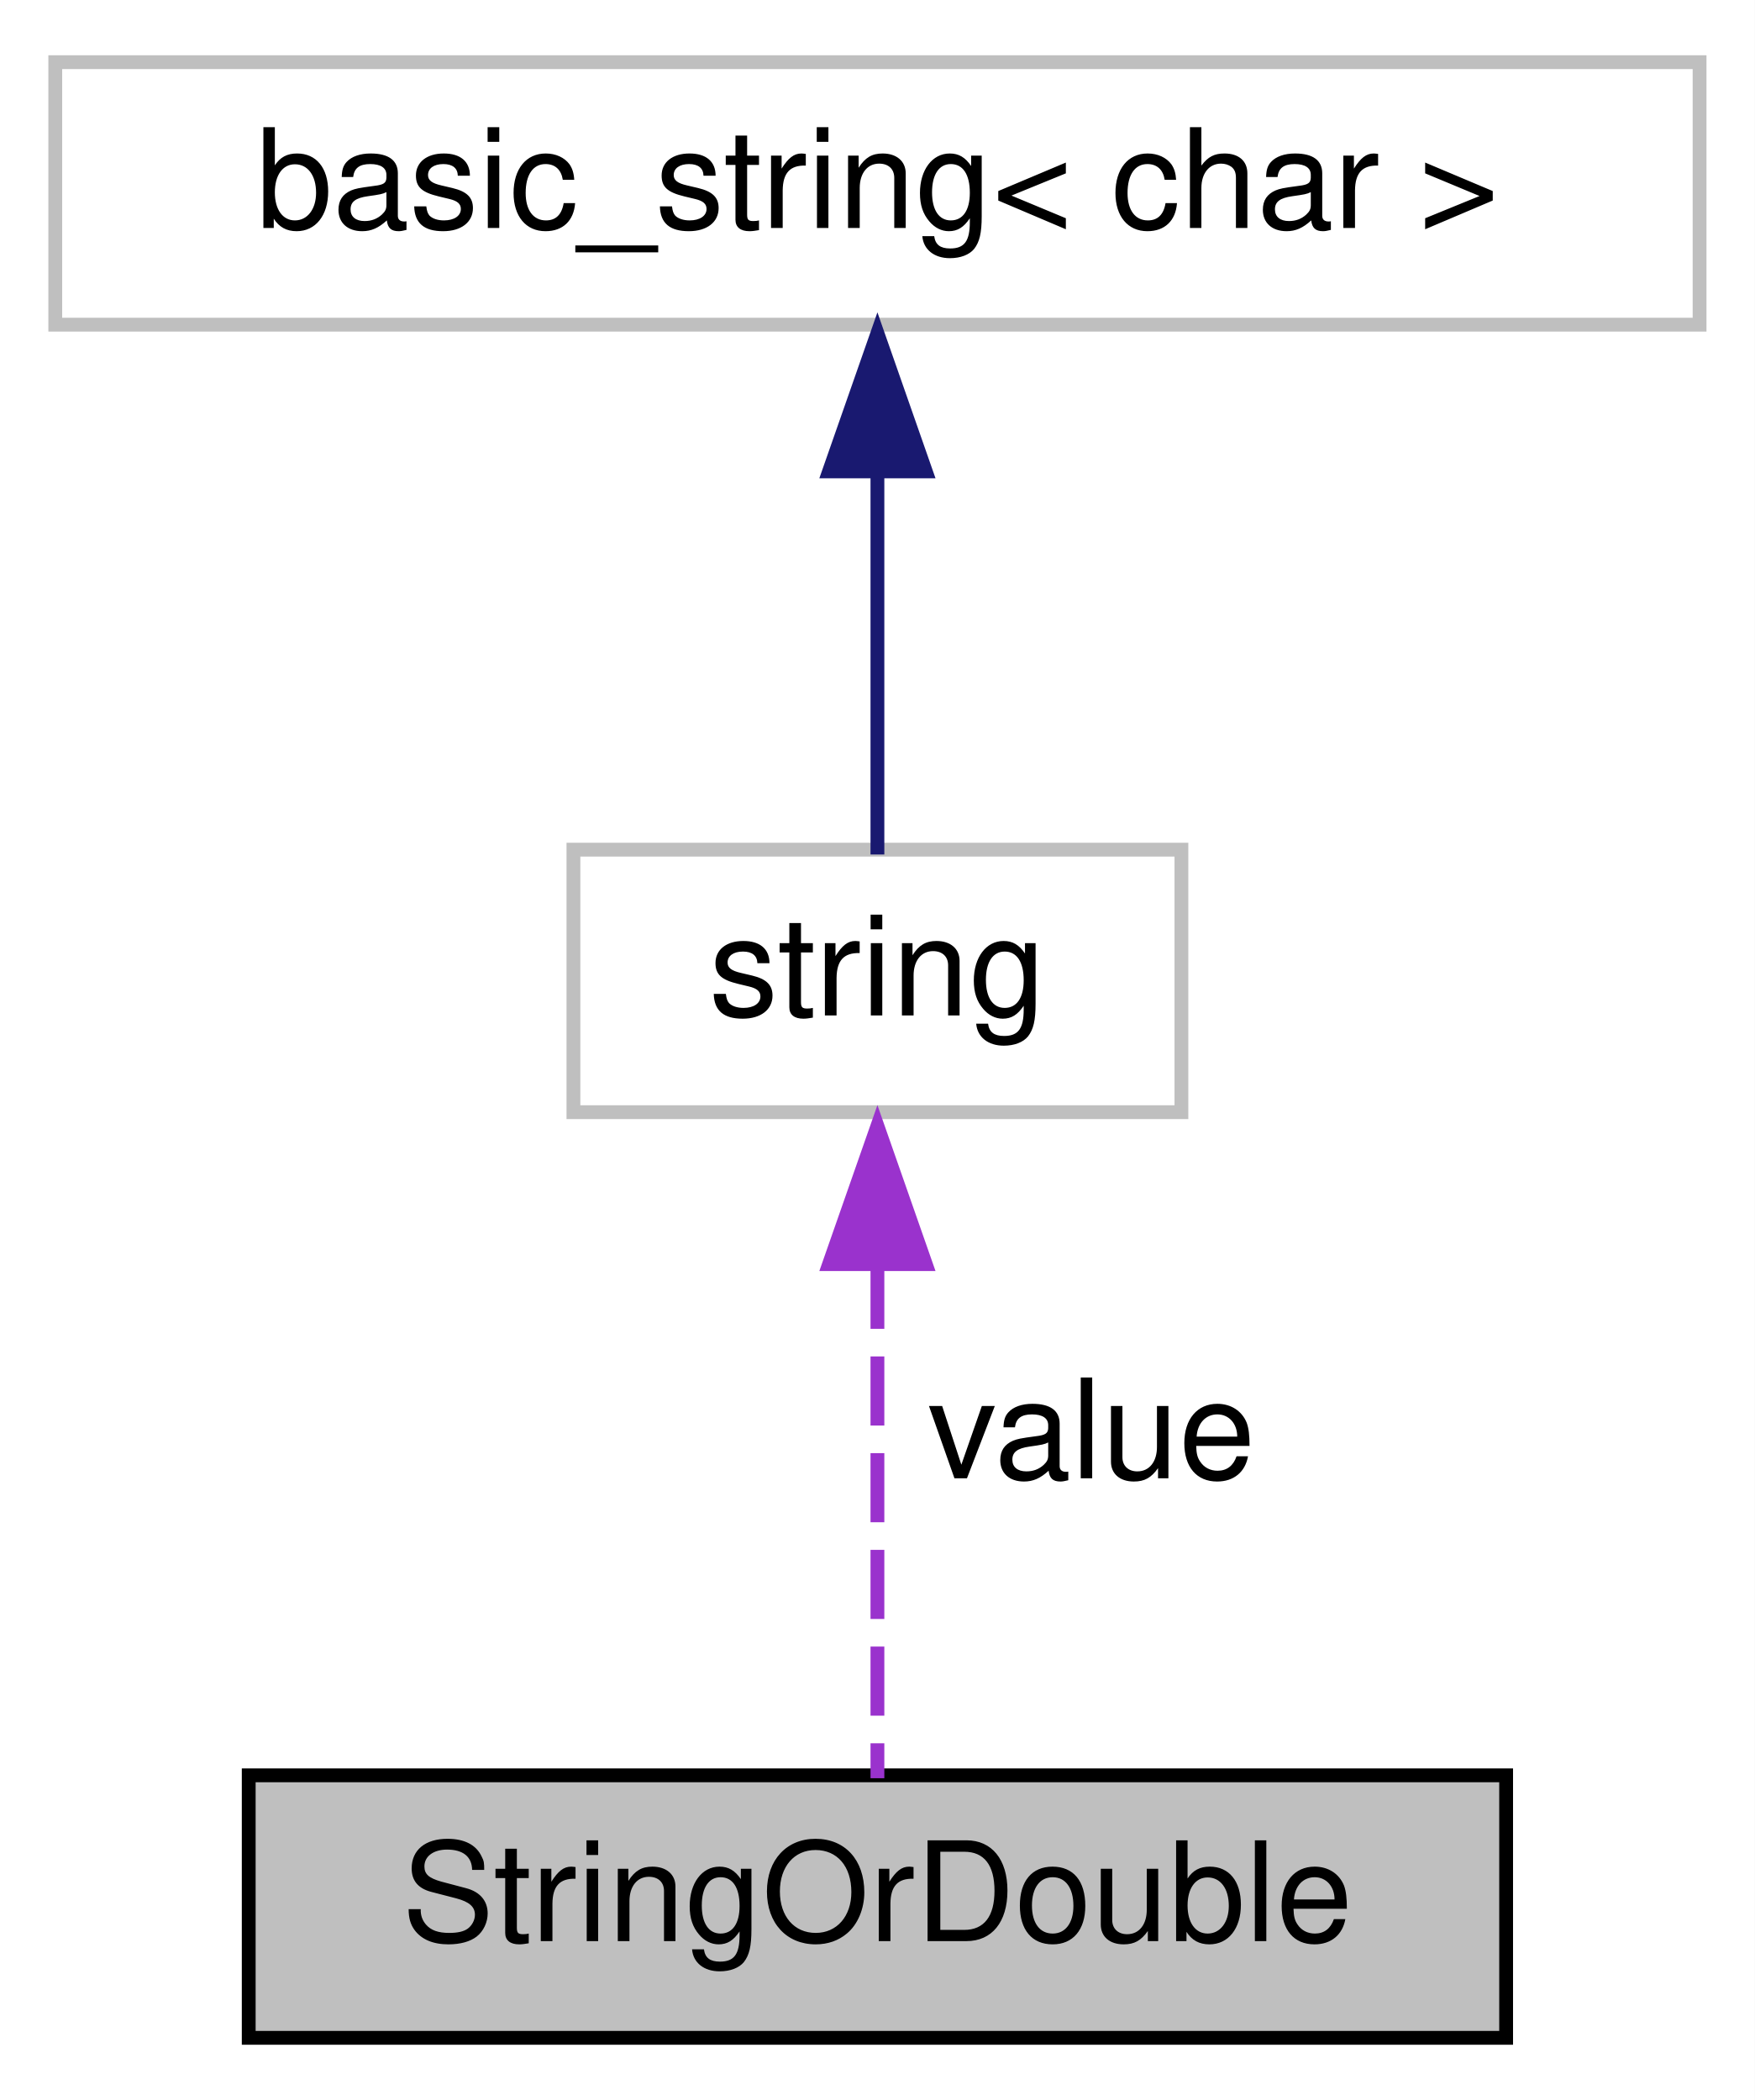
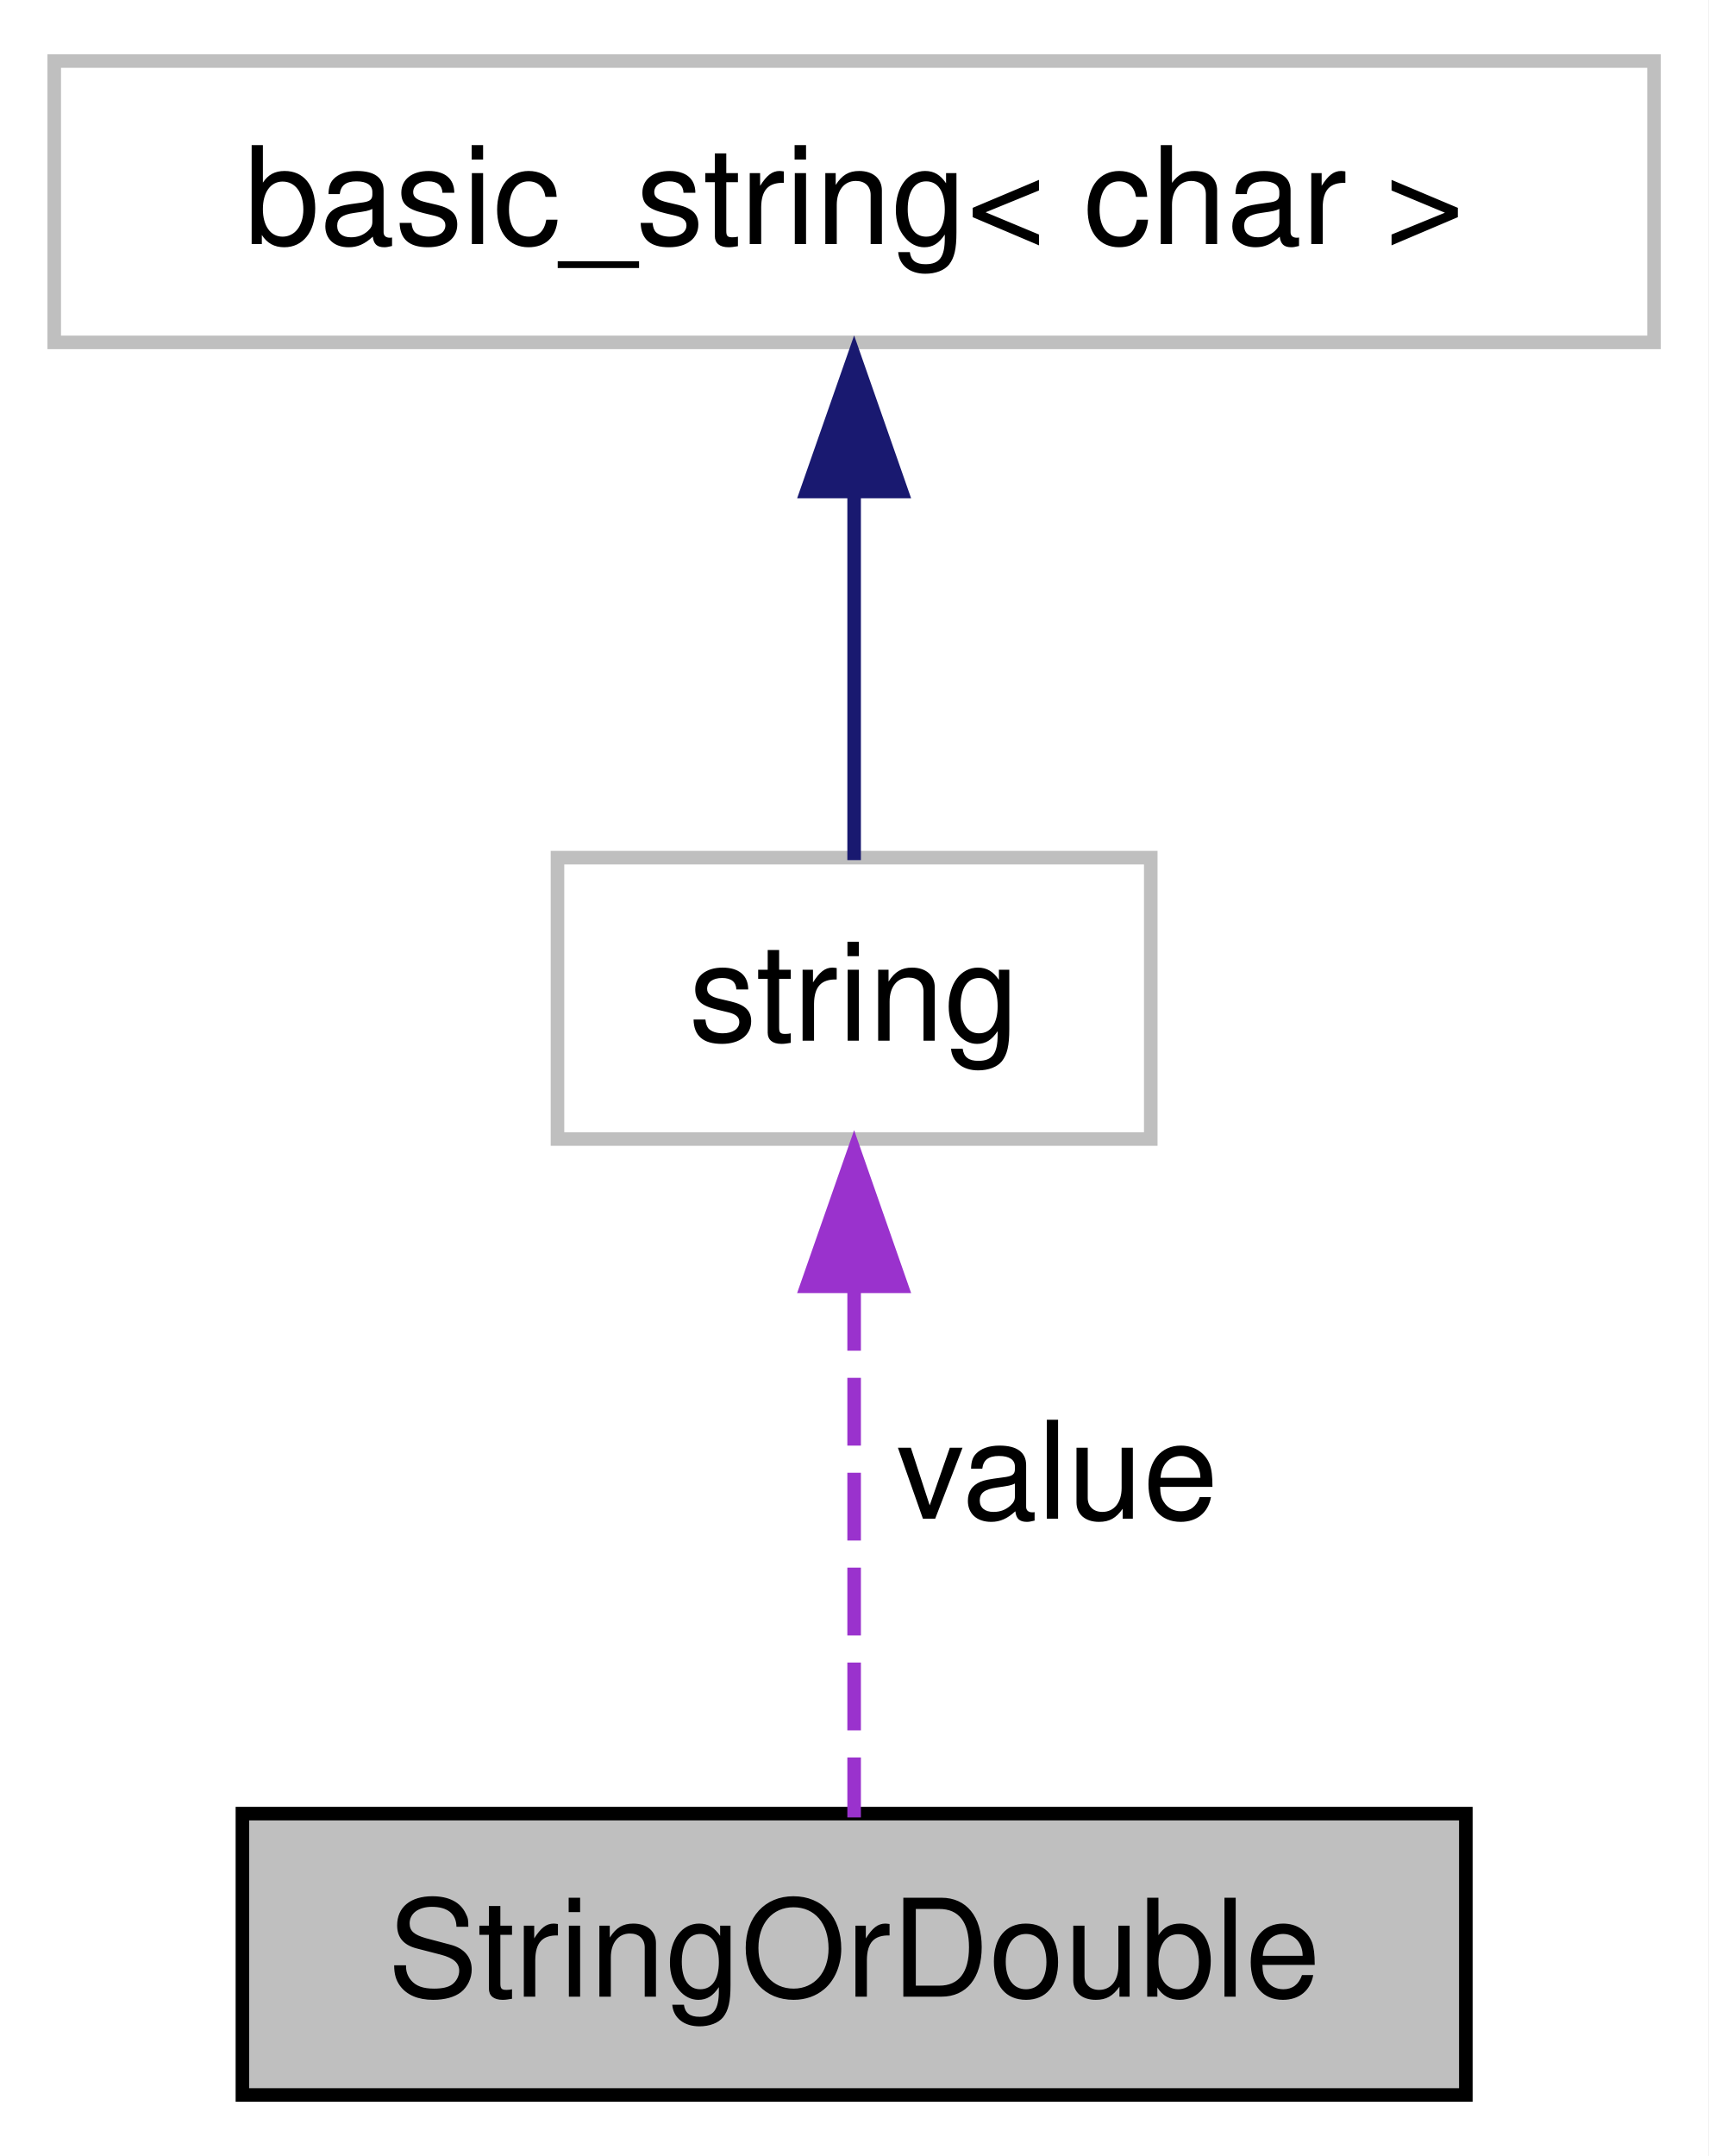
- <svg xmlns="http://www.w3.org/2000/svg" xmlns:xlink="http://www.w3.org/1999/xlink" width="127pt" height="152pt" viewBox="0.00 0.00 127.00 152.00">
-   <g id="graph0" class="graph" transform="scale(1 1) rotate(0) translate(4 148)">
-     <polygon fill="white" stroke="none" points="-4,4 -4,-148 123,-148 123,4 -4,4" />
+ <svg xmlns="http://www.w3.org/2000/svg" xmlns:xlink="http://www.w3.org/1999/xlink" width="126pt" height="159pt" viewBox="0.00 0.00 126.00 159.00">
+   <g id="graph0" class="graph" transform="scale(1 1) rotate(0) translate(4 155)">
+     <polygon fill="white" stroke="none" points="-4,4 -4,-155 122,-155 122,4 -4,4" />
    <g id="node1" class="node">
      <g id="a_node1">
        <a xlink:title="An auxiliary type used to store a string value, while the input can also be a double.">
-           <polygon fill="#bfbfbf" stroke="black" points="14,-0.5 14,-19.5 105,-19.5 105,-0.5 14,-0.5" />
-           <text text-anchor="middle" x="59.5" y="-7.5" font-family="Helvetica,sans-Serif" font-size="10.00">StringOrDouble</text>
+           <polygon fill="#bfbfbf" stroke="black" points="13.88,-0.5 13.88,-21.25 104.12,-21.25 104.12,-0.5 13.88,-0.5" />
+           <text text-anchor="middle" x="59" y="-7.75" font-family="Helvetica,sans-Serif" font-size="10.00">StringOrDouble</text>
        </a>
      </g>
    </g>
    <g id="node2" class="node">
      <g id="a_node2">
        <a xlink:title="STL class.">
-           <polygon fill="white" stroke="#bfbfbf" points="37.5,-67.5 37.5,-86.5 81.5,-86.5 81.5,-67.5 37.5,-67.5" />
-           <text text-anchor="middle" x="59.5" y="-74.5" font-family="Helvetica,sans-Serif" font-size="10.00">string</text>
+           <polygon fill="white" stroke="#bfbfbf" points="37.12,-71 37.12,-91.75 80.88,-91.75 80.88,-71 37.12,-71" />
+           <text text-anchor="middle" x="59" y="-78.25" font-family="Helvetica,sans-Serif" font-size="10.00">string</text>
        </a>
      </g>
    </g>
    <g id="edge1" class="edge">
-       <path fill="none" stroke="#9a32cd" stroke-dasharray="5,2" d="M59.5,-56.82C59.5,-44.34 59.5,-28.7 59.5,-19.29" />
-       <polygon fill="#9a32cd" stroke="#9a32cd" points="56,-56.5 59.5,-66.5 63,-56.5 56,-56.5" />
-       <text text-anchor="middle" x="75" y="-41" font-family="Helvetica,sans-Serif" font-size="10.00"> value</text>
+       <path fill="none" stroke="#9a32cd" stroke-dasharray="5,2" d="M59,-60.39C59,-47.36 59,-30.97 59,-20.97" />
+       <polygon fill="#9a32cd" stroke="#9a32cd" points="55.5,-60.14 59,-70.14 62.5,-60.14 55.5,-60.14" />
+       <text text-anchor="middle" x="74" y="-43" font-family="Helvetica,sans-Serif" font-size="10.00"> value</text>
    </g>
    <g id="node3" class="node">
      <g id="a_node3">
        <a xlink:title="STL class.">
-           <polygon fill="white" stroke="#bfbfbf" points="0,-124.5 0,-143.5 119,-143.5 119,-124.5 0,-124.5" />
-           <text text-anchor="middle" x="59.5" y="-131.5" font-family="Helvetica,sans-Serif" font-size="10.00">basic_string&lt; char &gt;</text>
+           <polygon fill="white" stroke="#bfbfbf" points="0,-129.75 0,-150.5 118,-150.5 118,-129.75 0,-129.75" />
+           <text text-anchor="middle" x="59" y="-137" font-family="Helvetica,sans-Serif" font-size="10.00">basic_string&lt; char &gt;</text>
        </a>
      </g>
    </g>
    <g id="edge2" class="edge">
-       <path fill="none" stroke="midnightblue" d="M59.5,-114.03C59.5,-104.51 59.5,-93.47 59.5,-86.15" />
-       <polygon fill="midnightblue" stroke="midnightblue" points="56,-113.88 59.5,-123.88 63,-113.88 56,-113.88" />
+       <path fill="none" stroke="midnightblue" d="M59,-118.95C59,-109.6 59,-98.96 59,-91.57" />
+       <polygon fill="midnightblue" stroke="midnightblue" points="55.5,-118.75 59,-128.75 62.5,-118.75 55.5,-118.75" />
    </g>
  </g>
</svg>
